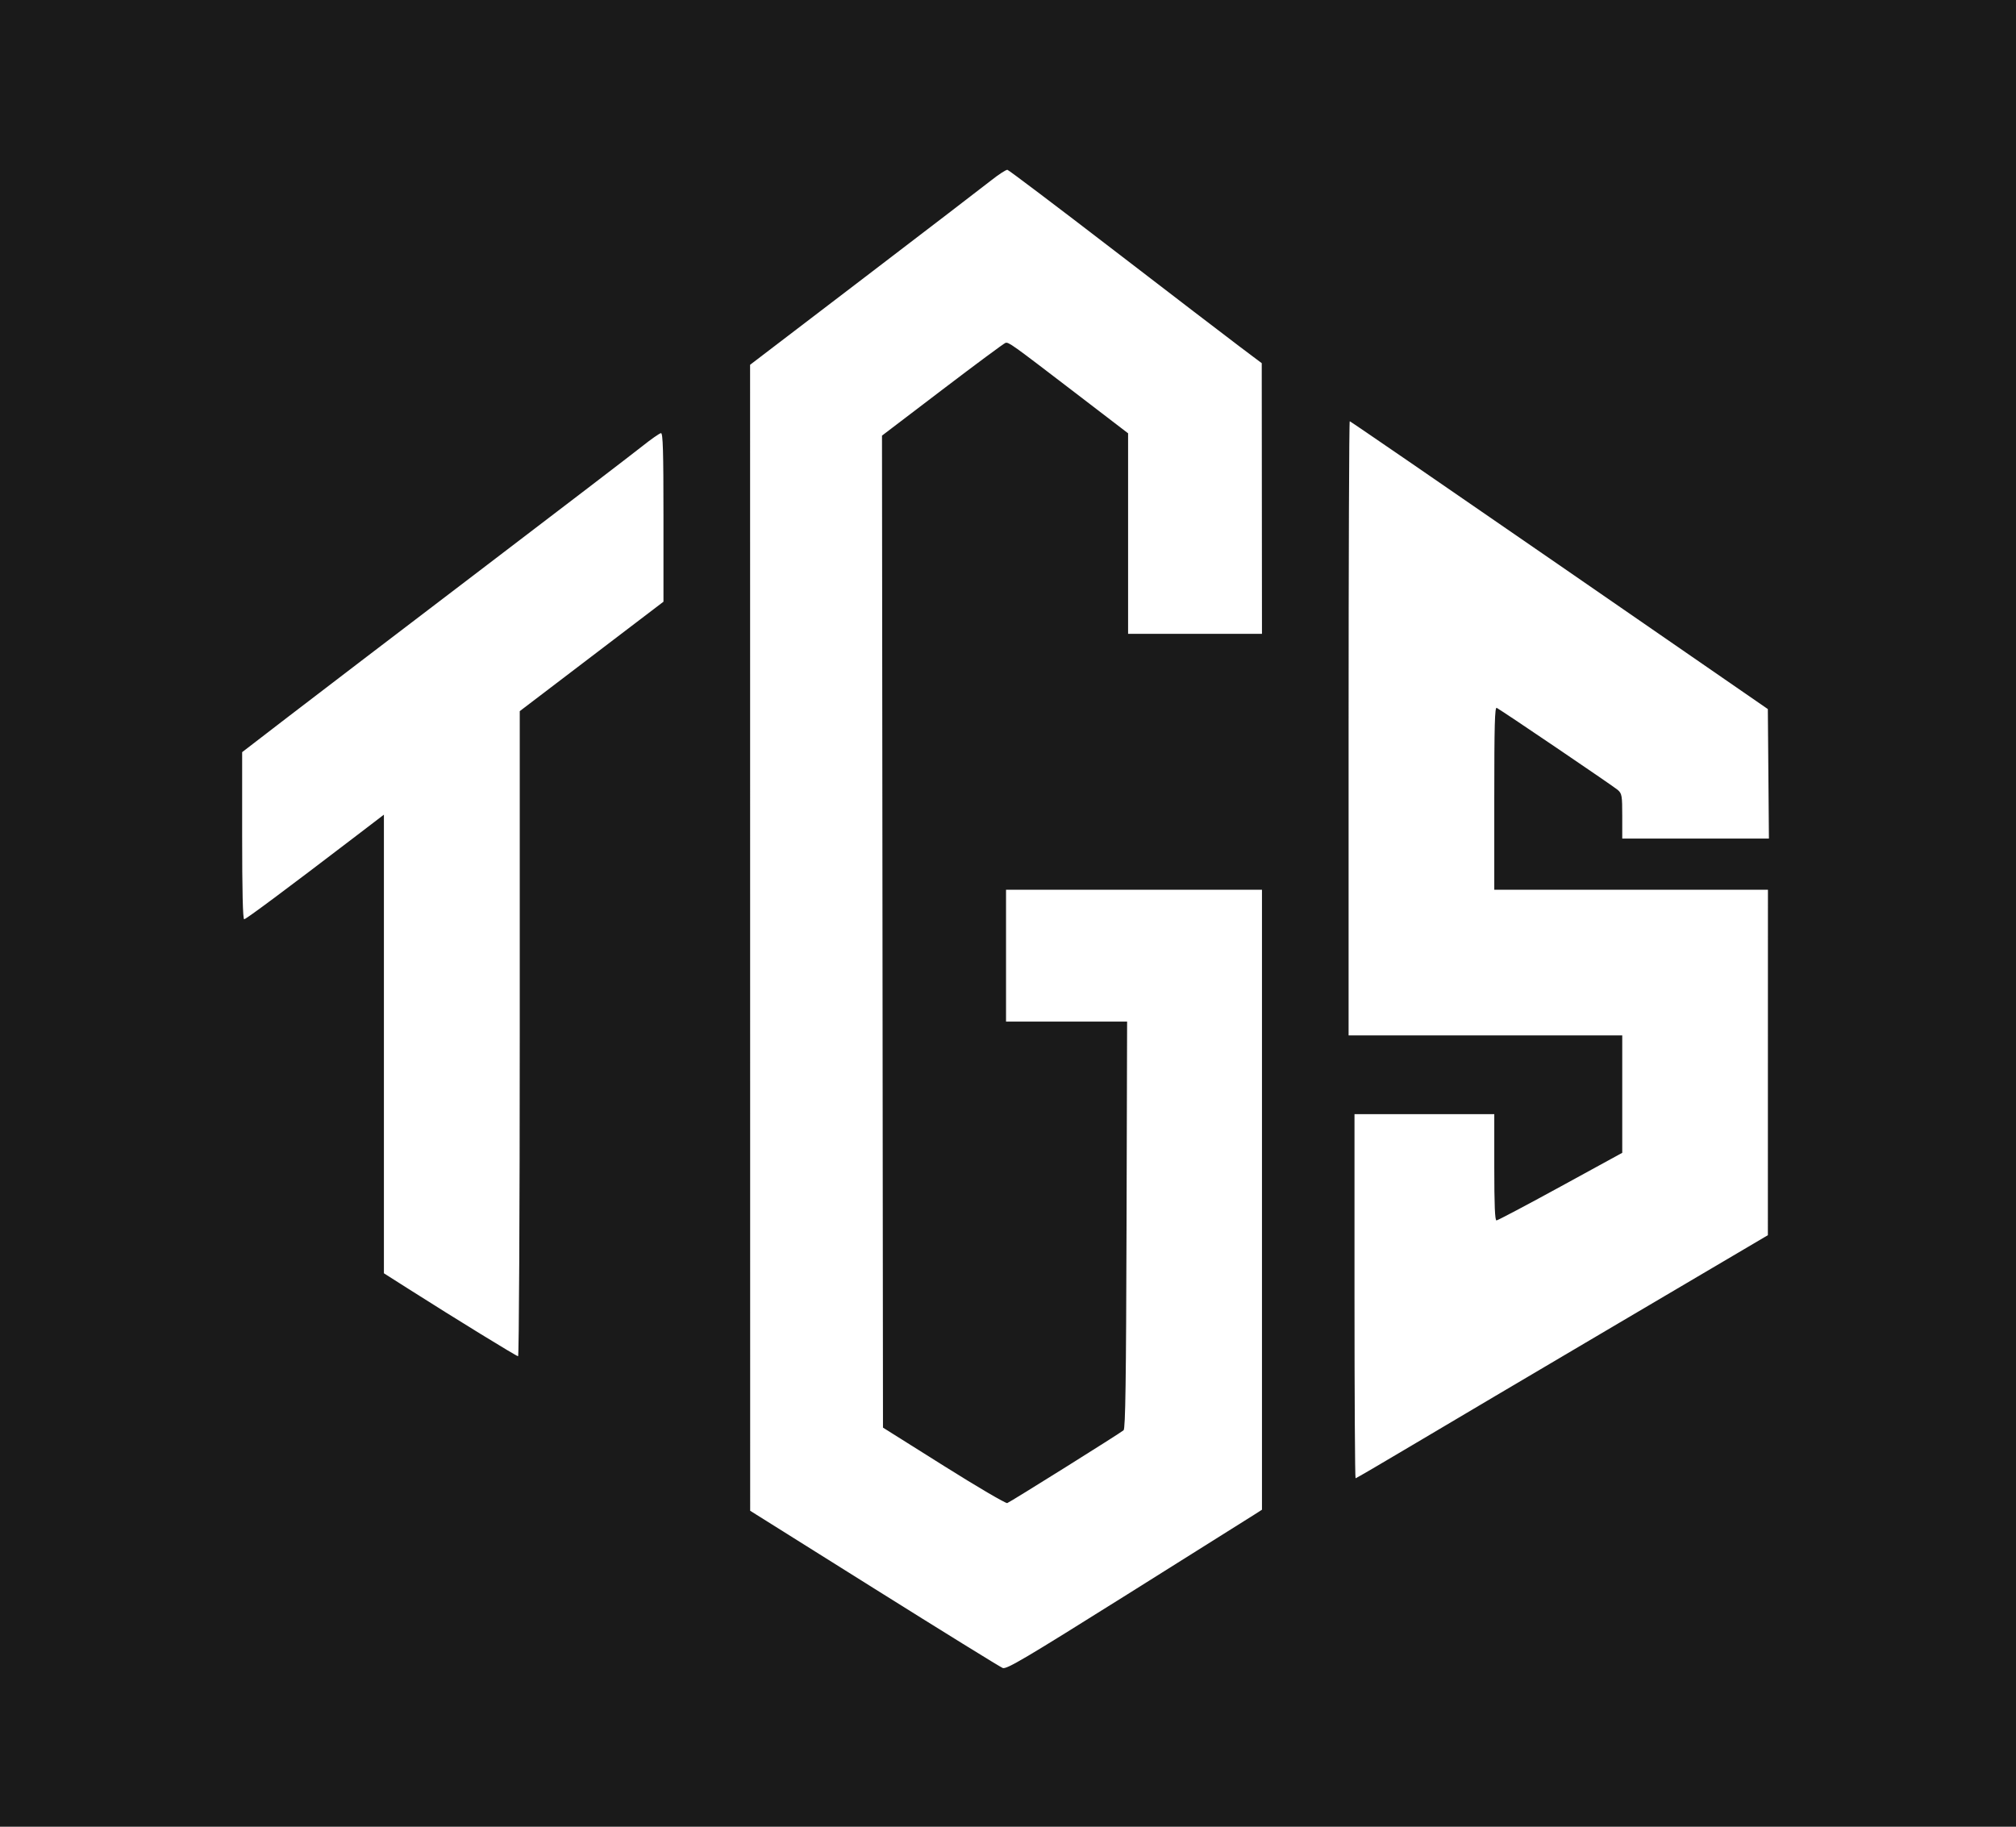
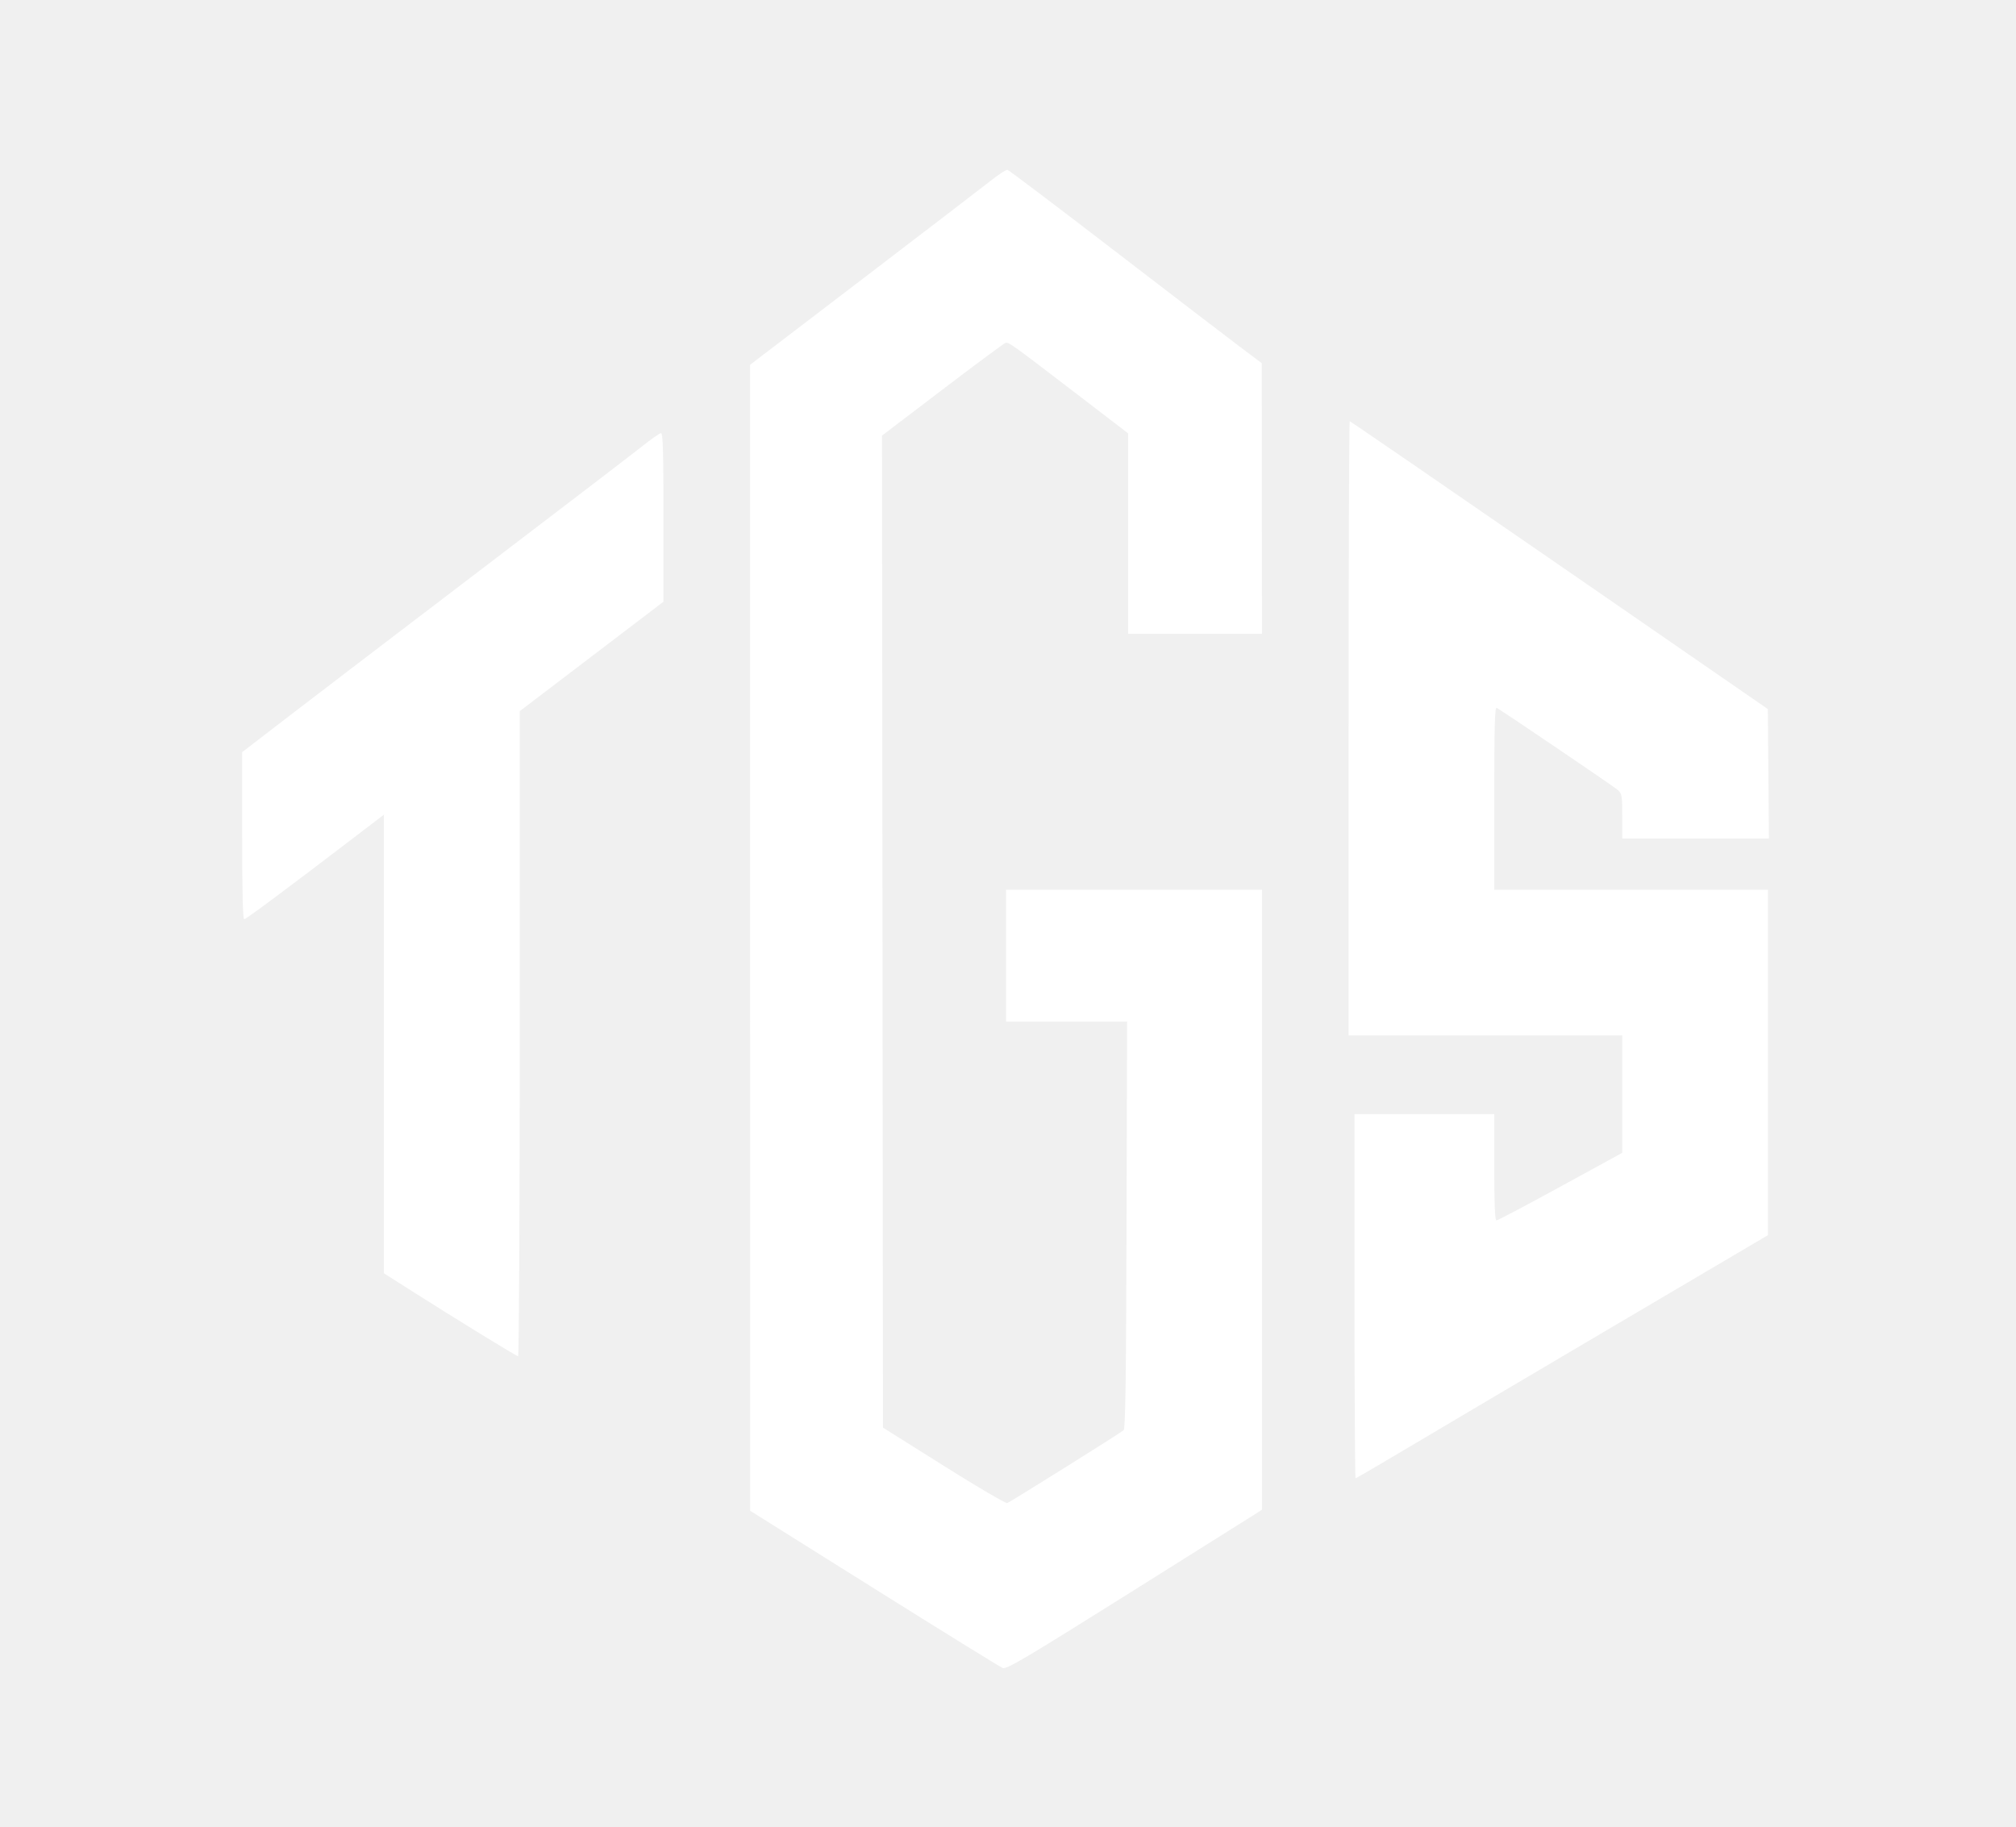
<svg xmlns="http://www.w3.org/2000/svg" viewBox="0 0 1024 928">
-   <rect width="1024" height="928" fill="#1a1a1a" />
-   <path d="M 503.500 91.599 C 499.650 94.648, 470.512 116.982, 438.750 141.230 L 381 185.318 381.020 476.409 L 381.040 767.500 444.031 807 C 478.676 828.725, 508.054 846.893, 509.316 847.374 C 511.283 848.124, 520.285 842.806, 572.555 810.015 C 606.075 788.987, 635.188 770.699, 637.250 769.377 L 641 766.972 641 609.486 L 641 452 576 452 L 511 452 511 485.500 L 511 519 541.750 519 L 572.500 519 572.211 622.250 C 571.990 701.520, 571.642 725.755, 570.711 726.597 C 569.170 727.993, 513.395 762.911, 511.617 763.594 C 510.887 763.873, 496.388 755.364, 479.395 744.684 L 448.500 725.266 448.248 473.287 L 447.996 221.308 478.735 197.904 C 495.642 185.032, 510.040 174.355, 510.732 174.178 C 512.378 173.756, 513.766 174.750, 545.750 199.253 L 573 220.130 573 271.065 L 573 322 607 322 L 641 322 640.942 253.250 L 640.884 184.500 629.692 176.088 C 623.536 171.461, 594.747 149.411, 565.715 127.088 C 536.684 104.764, 512.384 86.400, 511.715 86.278 C 511.047 86.156, 507.350 88.550, 503.500 91.599 M 685 370 L 685 526 754.500 526 L 824 526 824 555.827 L 824 585.653 792.615 602.827 C 775.353 612.272, 760.728 620, 760.115 620 C 759.322 620, 759 612.191, 759 593 L 759 566 723.500 566 L 688 566 688 658.500 C 688 709.375, 688.244 751, 688.543 751 C 688.841 751, 701.779 743.443, 717.293 734.206 C 732.807 724.969, 779.805 697.181, 821.733 672.456 L 897.967 627.500 897.983 539.750 L 898 452 828.500 452 L 759 452 759 405.441 C 759 368.473, 759.257 359.032, 760.250 359.609 C 764.469 362.062, 819.908 399.666, 821.750 401.324 C 823.832 403.197, 824 404.196, 824 414.674 L 824 426 861.250 426 L 898.500 426.001 898.224 393.111 L 897.948 360.221 792.057 287.110 C 733.818 246.900, 685.905 214, 685.584 214 C 685.263 214, 685 284.200, 685 370 M 326 226.862 C 321.325 230.589, 284.200 258.998, 243.500 289.992 C 202.800 320.986, 159.038 354.390, 146.250 364.224 L 123 382.105 123 424.552 C 123 452.662, 123.344 467, 124.017 467 C 124.955 467, 145.441 451.747, 180.750 424.759 L 195 413.867 195 530.362 L 195 646.857 207.250 654.643 C 231.491 670.050, 262.326 689, 263.154 689 C 263.619 689, 264 615.263, 264 525.139 L 264 361.278 300.500 333.480 L 337 305.681 337 262.840 C 337 229.212, 336.731 220.009, 335.750 220.042 C 335.063 220.065, 330.675 223.134, 326 226.862" stroke="none" fill="#ffffff" fill-rule="evenodd" />
+   <path d="M 503.500 91.599 C 499.650 94.648, 470.512 116.982, 438.750 141.230 L 381 185.318 381.020 476.409 L 381.040 767.500 444.031 807 C 478.676 828.725, 508.054 846.893, 509.316 847.374 C 511.283 848.124, 520.285 842.806, 572.555 810.015 C 606.075 788.987, 635.188 770.699, 637.250 769.377 L 641 766.972 641 609.486 L 641 452 576 452 L 511 452 511 485.500 L 511 519 541.750 519 L 572.500 519 572.211 622.250 C 571.990 701.520, 571.642 725.755, 570.711 726.597 C 569.170 727.993, 513.395 762.911, 511.617 763.594 C 510.887 763.873, 496.388 755.364, 479.395 744.684 L 448.500 725.266 448.248 473.287 L 447.996 221.308 478.735 197.904 C 495.642 185.032, 510.040 174.355, 510.732 174.178 C 512.378 173.756, 513.766 174.750, 545.750 199.253 L 573 220.130 573 271.065 L 573 322 607 322 L 641 322 640.942 253.250 L 640.884 184.500 629.692 176.088 C 623.536 171.461, 594.747 149.411, 565.715 127.088 C 536.684 104.764, 512.384 86.400, 511.715 86.278 C 511.047 86.156, 507.350 88.550, 503.500 91.599 M 685 370 L 685 526 754.500 526 L 824 526 824 555.827 L 824 585.653 792.615 602.827 C 775.353 612.272, 760.728 620, 760.115 620 C 759.322 620, 759 612.191, 759 593 L 759 566 723.500 566 L 688 566 688 658.500 C 688 709.375, 688.244 751, 688.543 751 C 688.841 751, 701.779 743.443, 717.293 734.206 C 732.807 724.969, 779.805 697.181, 821.733 672.456 L 897.967 627.500 897.983 539.750 L 898 452 828.500 452 L 759 452 759 405.441 C 759 368.473, 759.257 359.032, 760.250 359.609 C 764.469 362.062, 819.908 399.666, 821.750 401.324 C 823.832 403.197, 824 404.196, 824 414.674 L 824 426 861.250 426 L 898.500 426.001 898.224 393.111 L 897.948 360.221 792.057 287.110 C 733.818 246.900, 685.905 214, 685.584 214 C 685.263 214, 685 284.200, 685 370 M 326 226.862 C 321.325 230.589, 284.200 258.998, 243.500 289.992 C 202.800 320.986, 159.038 354.390, 146.250 364.224 L 123 382.105 123 424.552 C 123 452.662, 123.344 467, 124.017 467 C 124.955 467, 145.441 451.747, 180.750 424.759 L 195 413.867 195 530.362 L 195 646.857 207.250 654.643 C 231.491 670.050, 262.326 689, 263.154 689 C 263.619 689, 264 615.263, 264 525.139 L 264 361.278 300.500 333.480 L 337 305.681 337 262.840 C 337 229.212, 336.731 220.009, 335.750 220.042 C 335.063 220.065, 330.675 223.134, 326 226.862" fill="#ffffff" fill-rule="evenodd" />
</svg>
